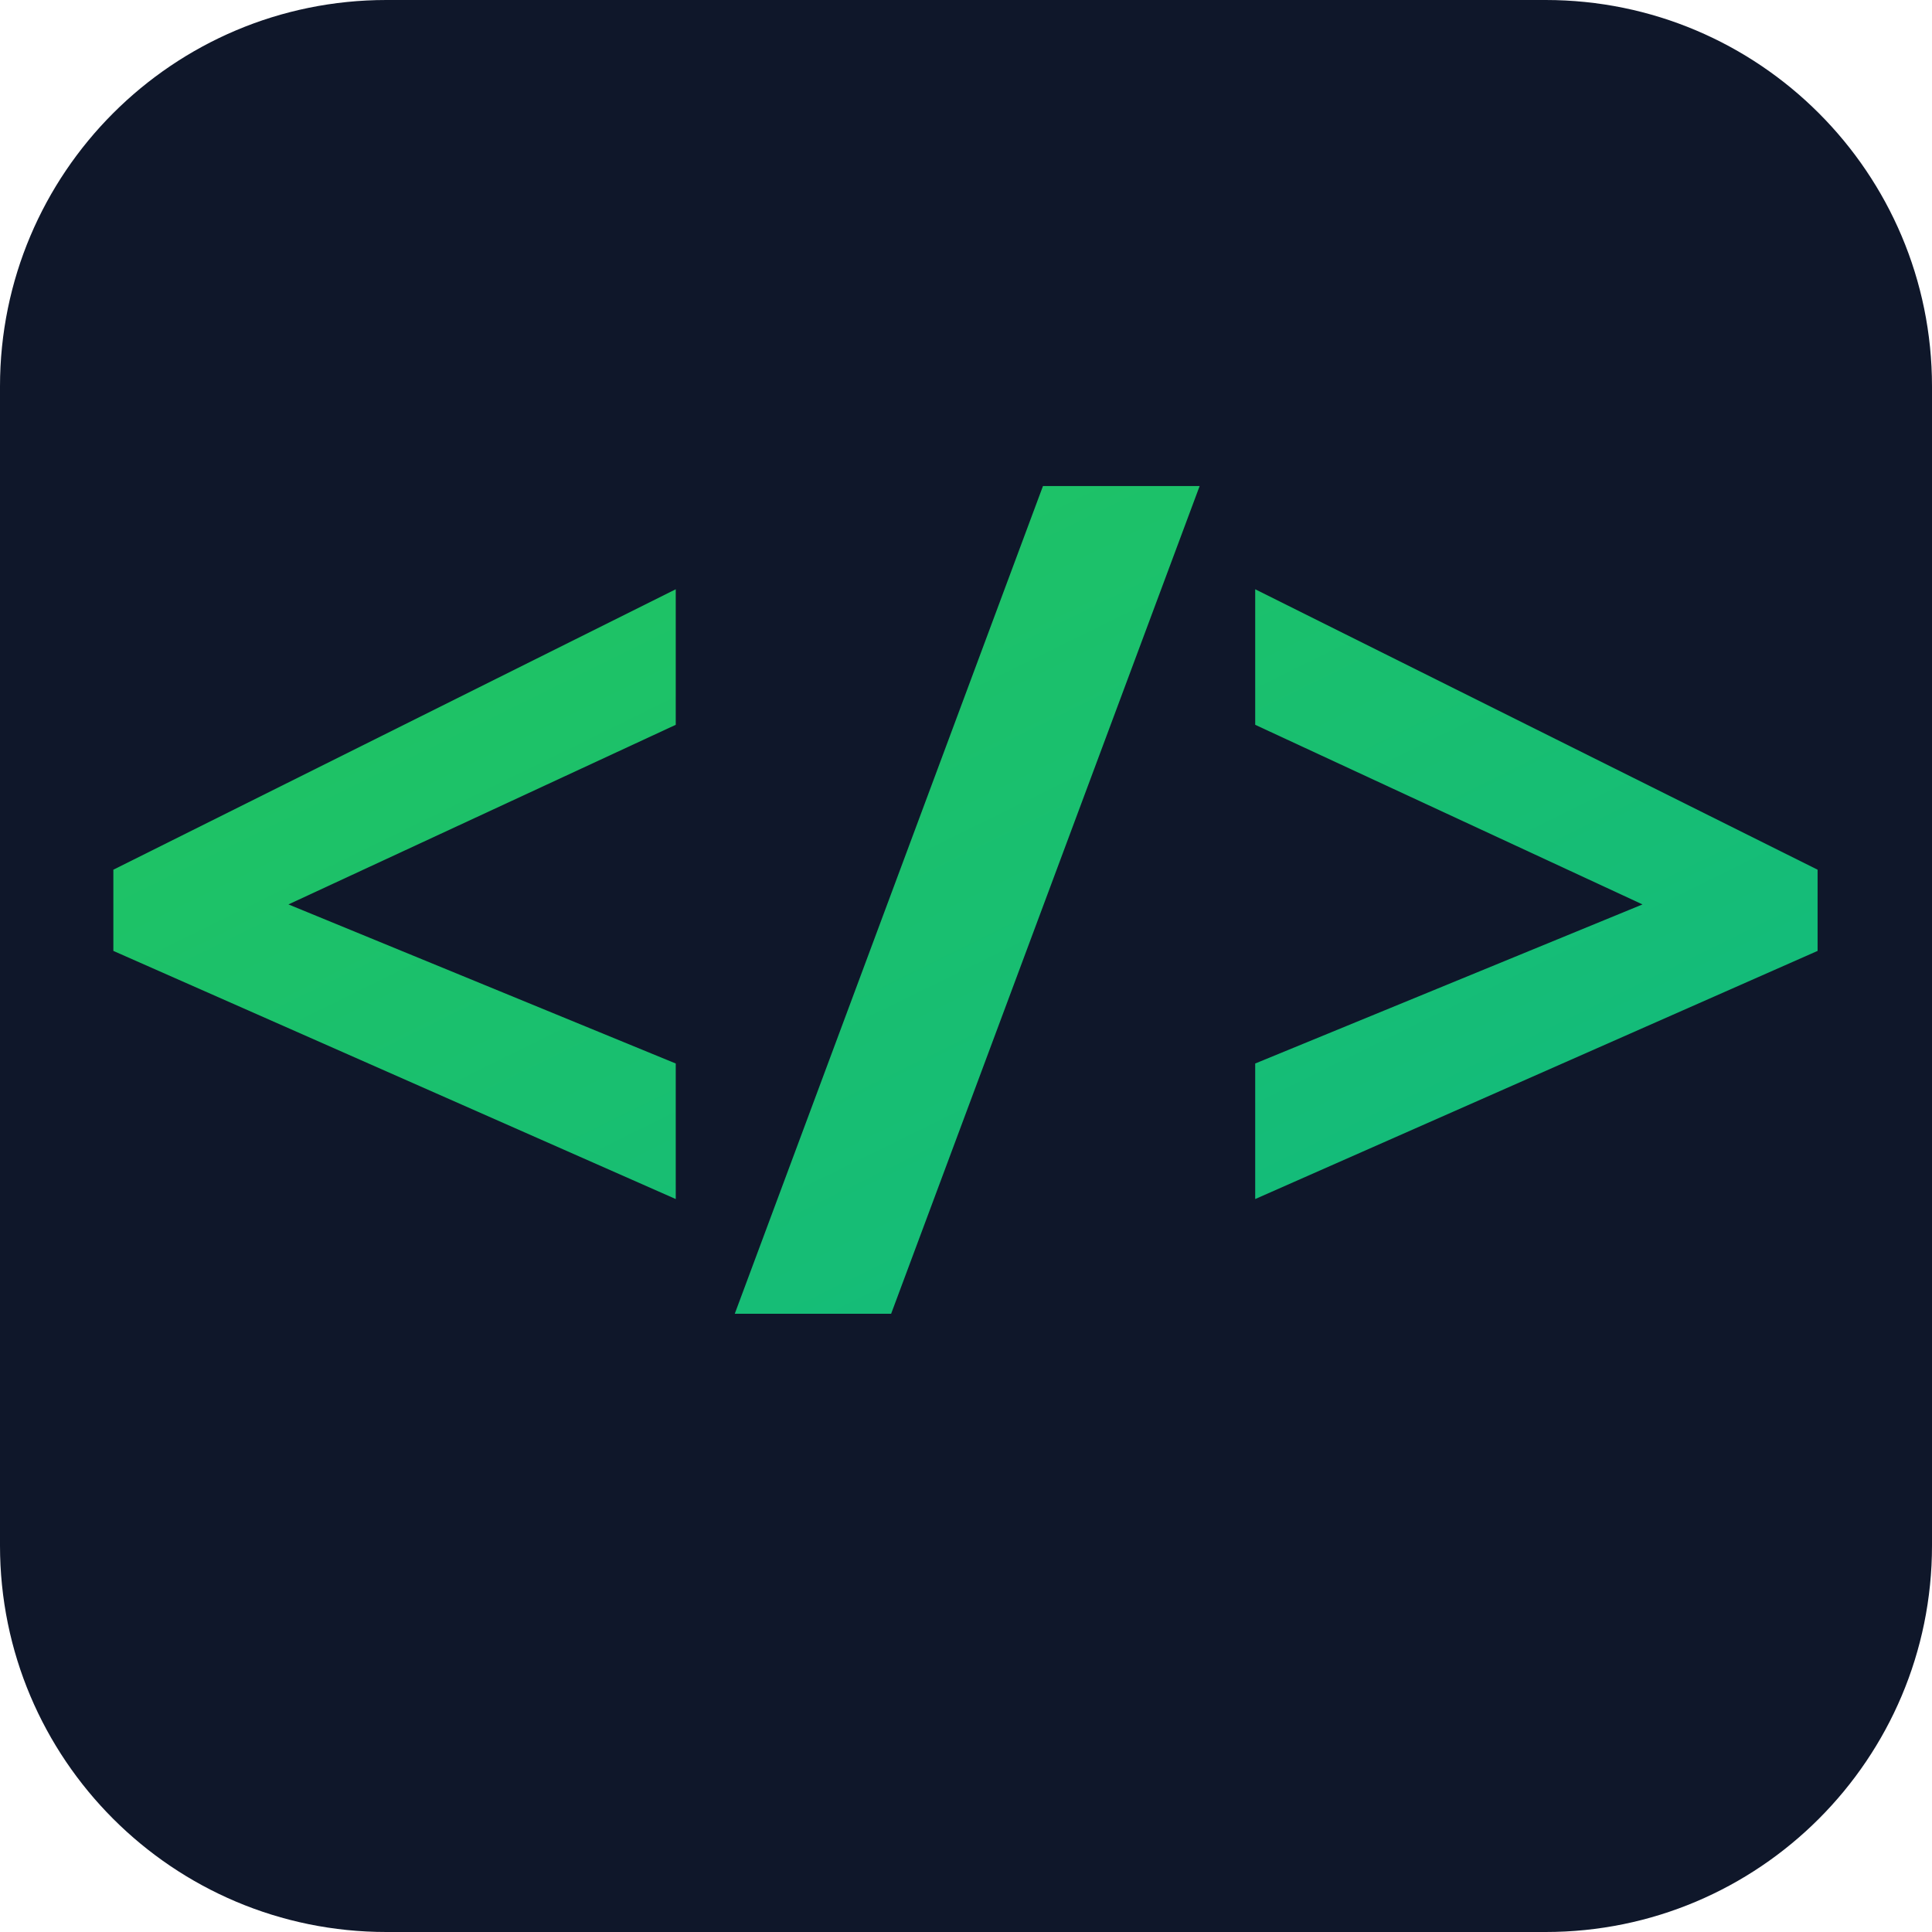
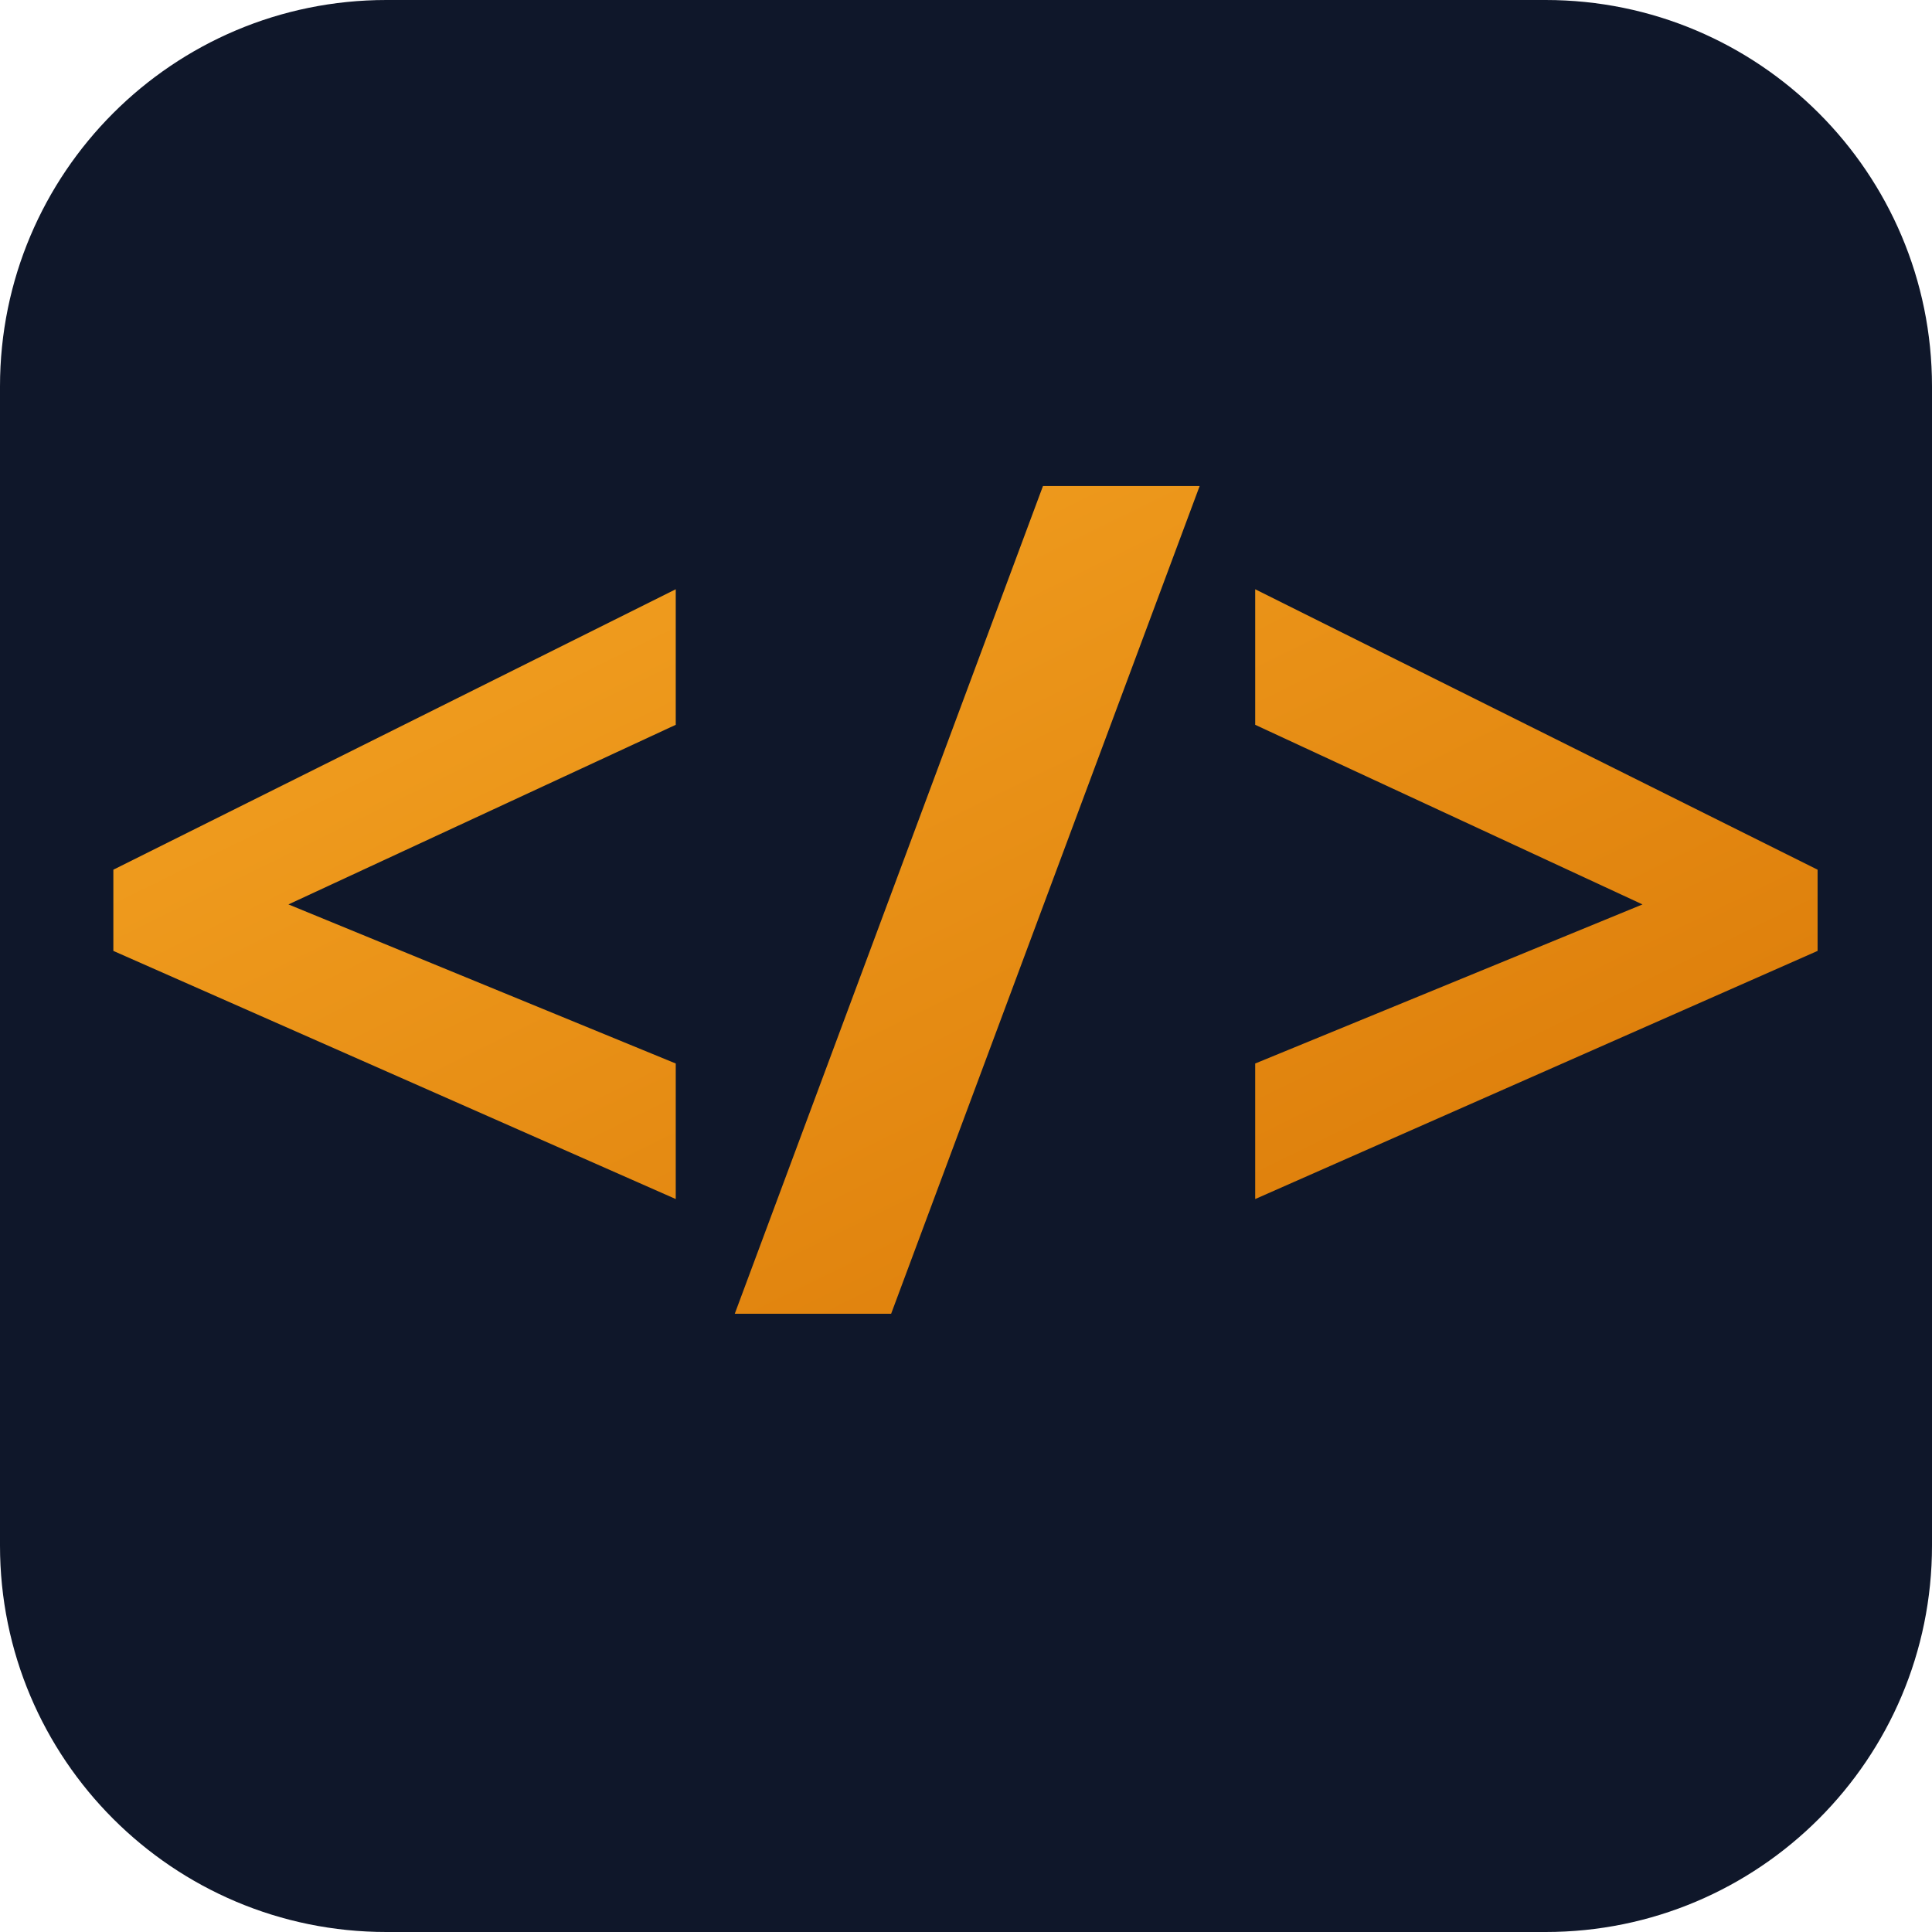
<svg xmlns="http://www.w3.org/2000/svg" viewBox="0 0 100 100">
  <defs>
    <linearGradient id="grad" x1="0%" y1="0%" x2="100%" y2="100%">
-       <stop offset="0%" style="stop-color:#22c55e;stop-opacity:1" />
-       <stop offset="100%" style="stop-color:#10b981;stop-opacity:1" />
+       <stop offset="0%" style="stop-color:#F5A524;stop-opacity:1" />
+       <stop offset="100%" style="stop-color:#d97706;stop-opacity:1" />
    </linearGradient>
  </defs>
  <rect width="100" height="100" rx="20" fill="#0f172a" />
  <text x="50" y="68" font-family="system-ui, sans-serif" font-size="60" font-weight="bold" fill="url(#grad)" text-anchor="middle">&lt;/&gt;</text>
</svg>
